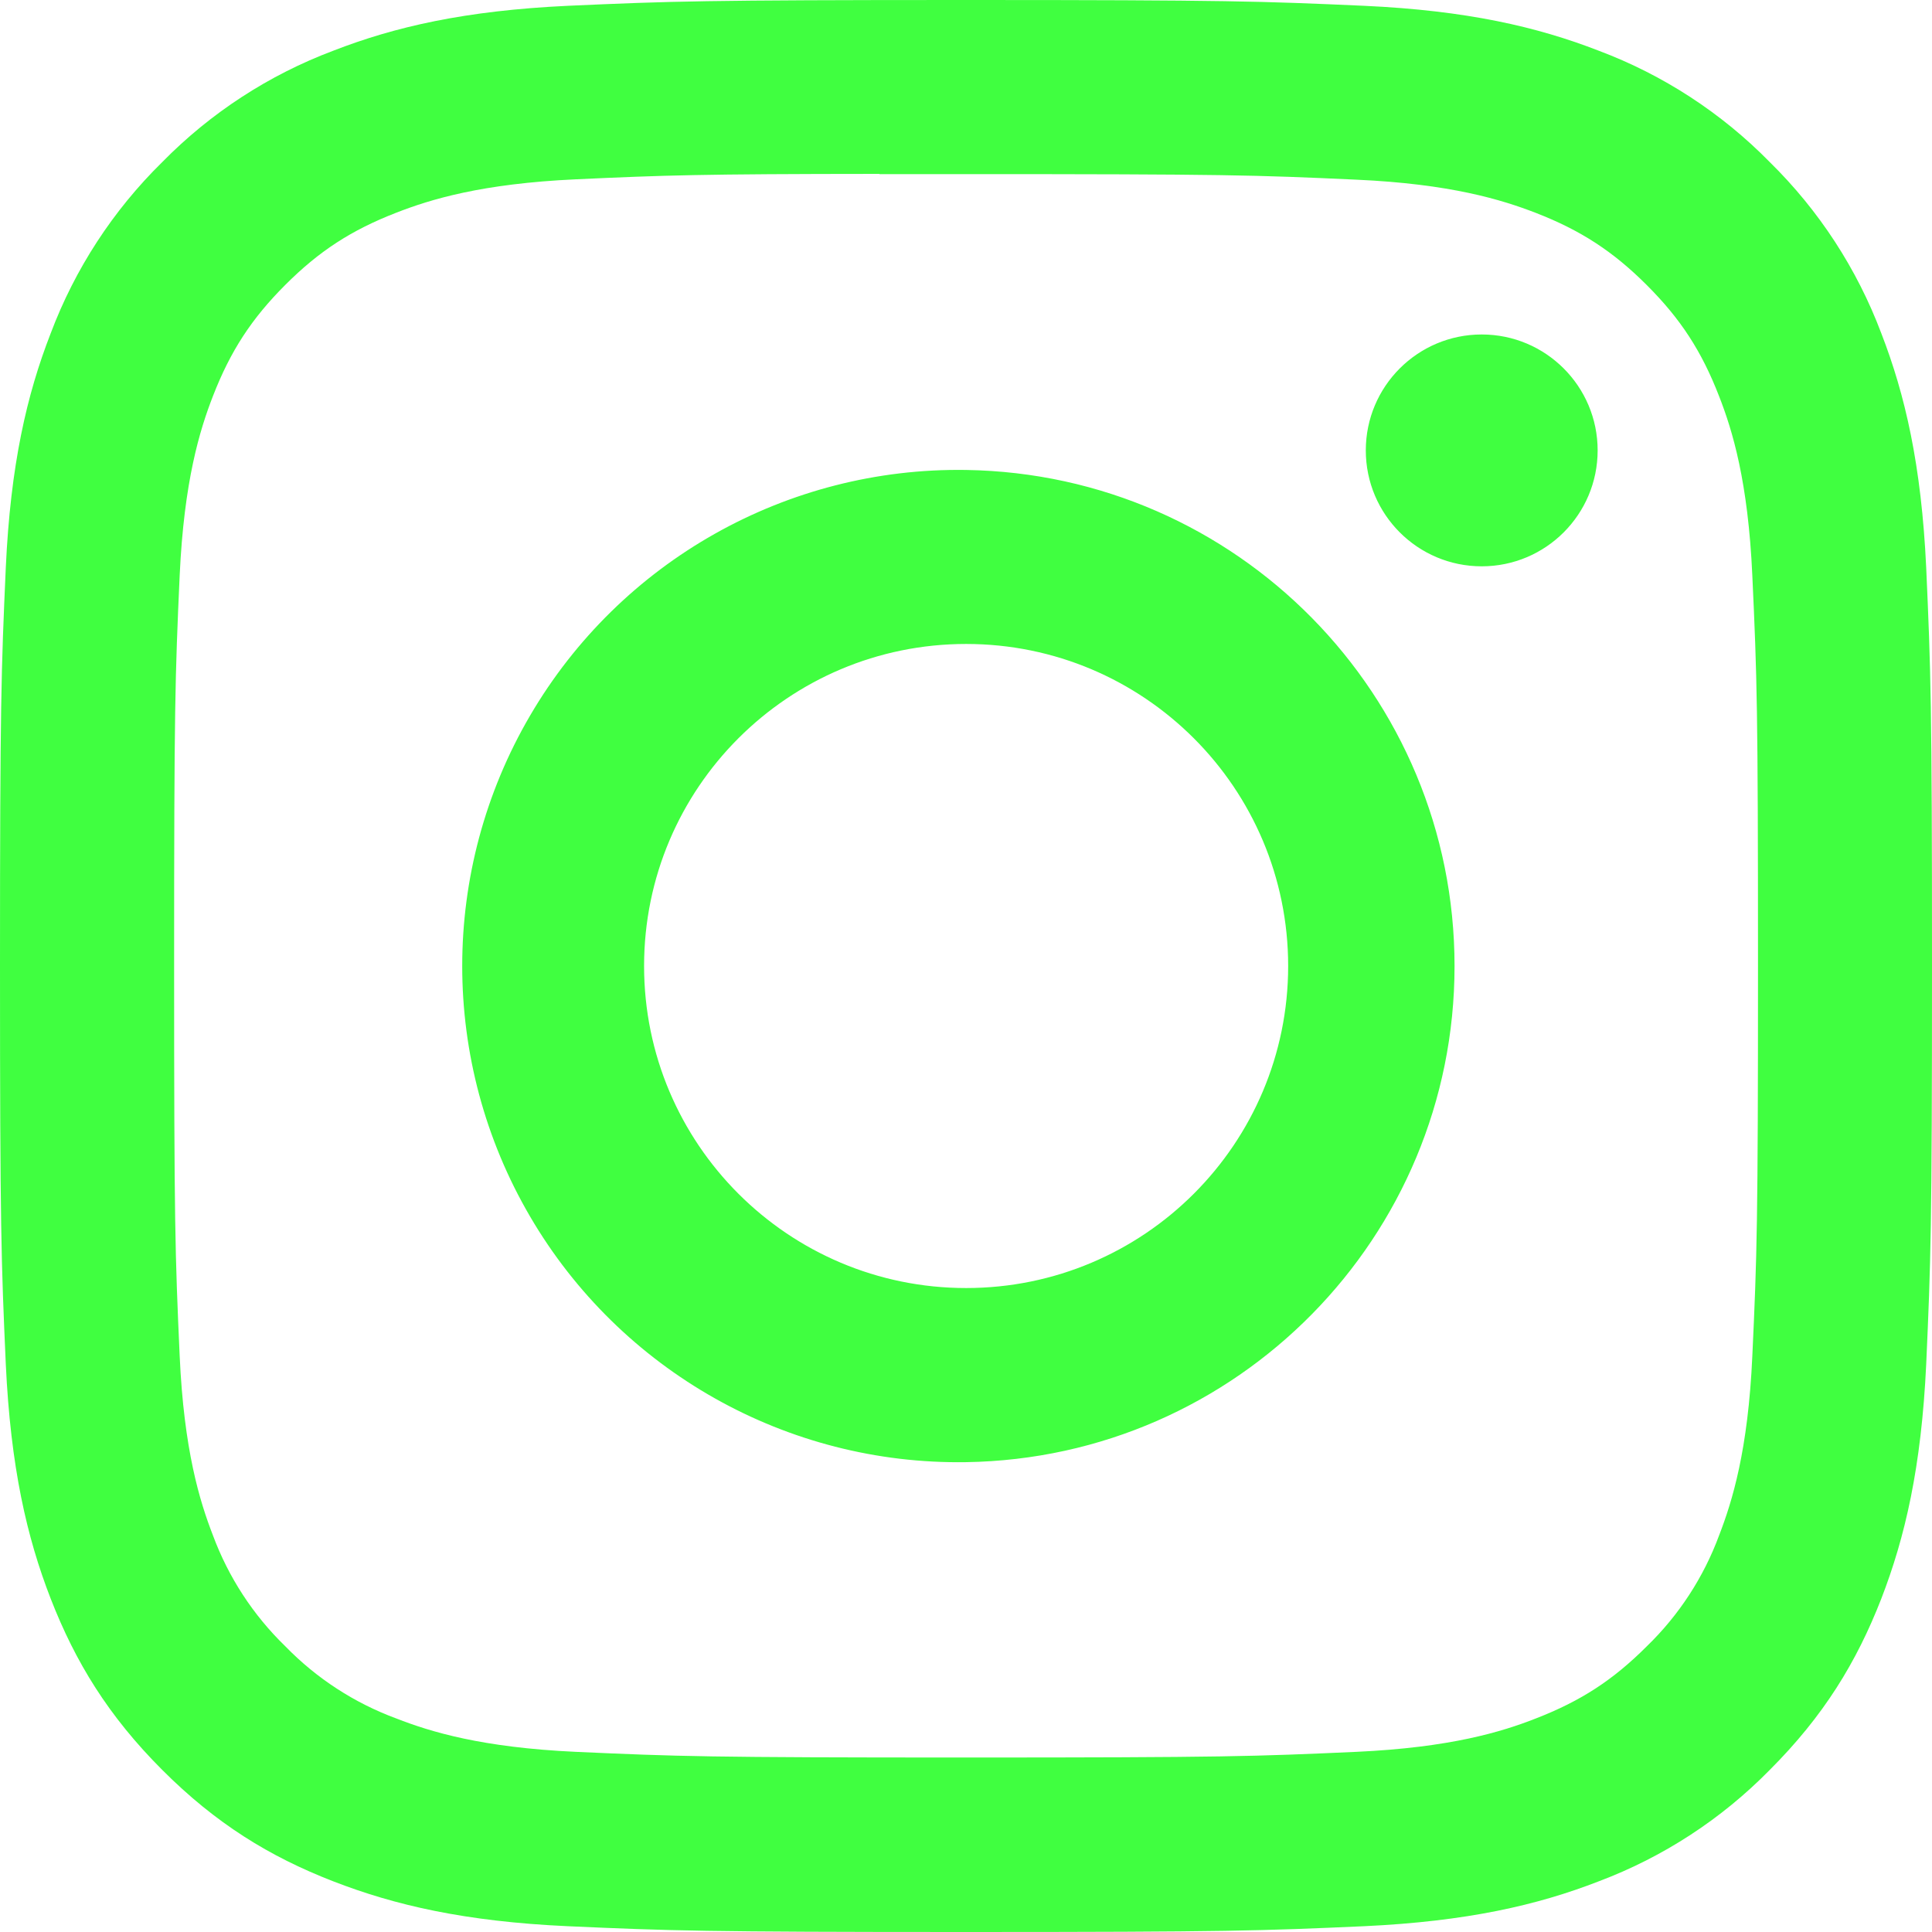
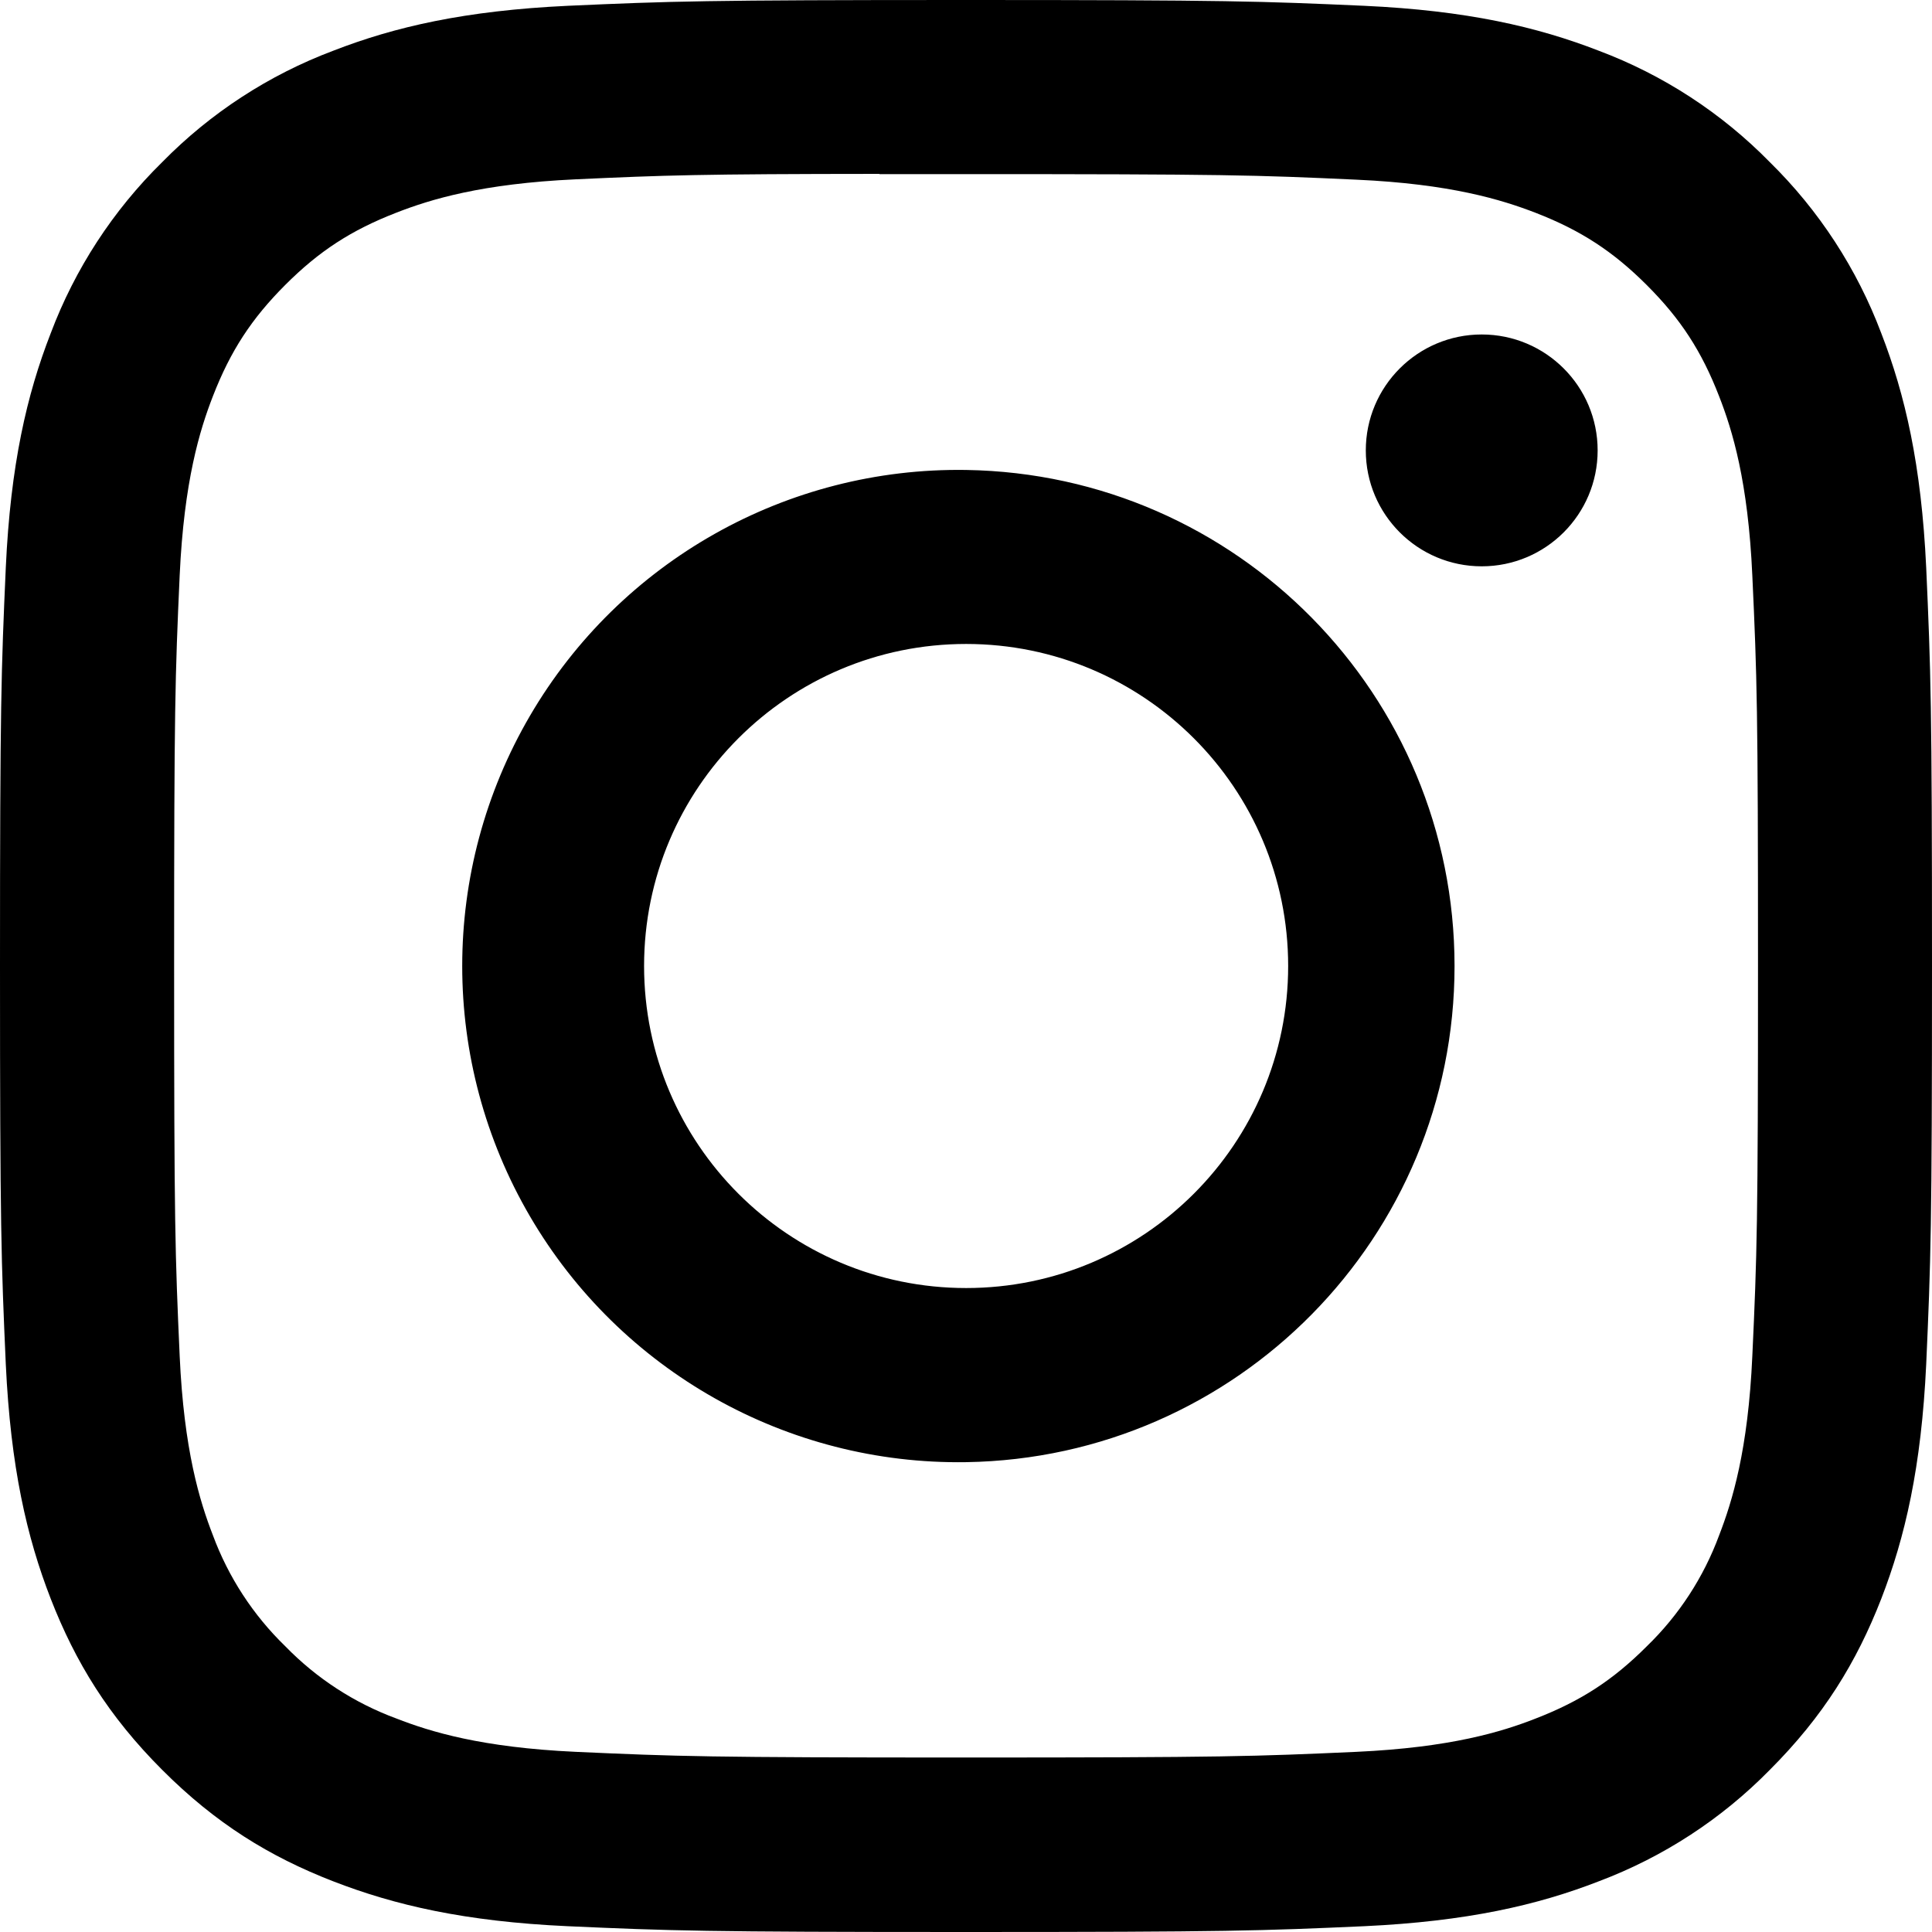
- <svg xmlns="http://www.w3.org/2000/svg" width="16" height="16" fill="#40ff40" class="bi bi-instagram" viewBox="0 0 16 16">
+ <svg xmlns="http://www.w3.org/2000/svg" width="16" height="16" fill="currentColor" class="bi bi-instagram" viewBox="0 0 16 16">
  <path d="M8 0C5.829 0 5.556.01 4.703.048 3.85.088 3.269.222 2.76.42a3.917 3.917 0 0 0-1.417.923A3.927 3.927 0 0 0 .42 2.76C.222 3.268.087 3.85.048 4.7.01 5.555 0 5.827 0 8.001c0 2.172.01 2.444.048 3.297.04.852.174 1.433.372 1.942.205.526.478.972.923 1.417.444.445.89.719 1.416.923.51.198 1.09.333 1.942.372C5.555 15.99 5.827 16 8 16s2.444-.01 3.298-.048c.851-.04 1.434-.174 1.943-.372a3.916 3.916 0 0 0 1.416-.923c.445-.445.718-.891.923-1.417.197-.509.332-1.09.372-1.942C15.99 10.445 16 10.173 16 8s-.01-2.445-.048-3.299c-.04-.851-.175-1.433-.372-1.941a3.926 3.926 0 0 0-.923-1.417A3.911 3.911 0 0 0 13.24.42c-.51-.198-1.092-.333-1.943-.372C10.443.01 10.172 0 7.998 0h.003zm-.717 1.442h.718c2.136 0 2.389.007 3.232.046.78.035 1.204.166 1.486.275.373.145.64.319.92.599.28.28.453.546.598.92.11.281.24.705.275 1.485.039.843.047 1.096.047 3.231s-.008 2.389-.047 3.232c-.035.78-.166 1.203-.275 1.485a2.47 2.47 0 0 1-.599.919c-.28.28-.546.453-.92.598-.28.11-.704.24-1.485.276-.843.038-1.096.047-3.232.047s-2.39-.009-3.233-.047c-.78-.036-1.203-.166-1.485-.276a2.478 2.478 0 0 1-.92-.598 2.48 2.48 0 0 1-.6-.92c-.109-.281-.24-.705-.275-1.485-.038-.843-.046-1.096-.046-3.233 0-2.136.008-2.388.046-3.231.036-.78.166-1.204.276-1.486.145-.373.319-.64.599-.92.28-.28.546-.453.92-.598.282-.11.705-.24 1.485-.276.738-.034 1.024-.044 2.515-.045v.002zm4.988 1.328a.96.96 0 1 0 0 1.92.96.96 0 0 0 0-1.92zm-4.27 1.122a4.109 4.109 0 1 0 0 8.217 4.109 4.109 0 0 0 0-8.217zm0 1.441a2.667 2.667 0 1 1 0 5.334 2.667 2.667 0 0 1 0-5.334z" />
</svg>
